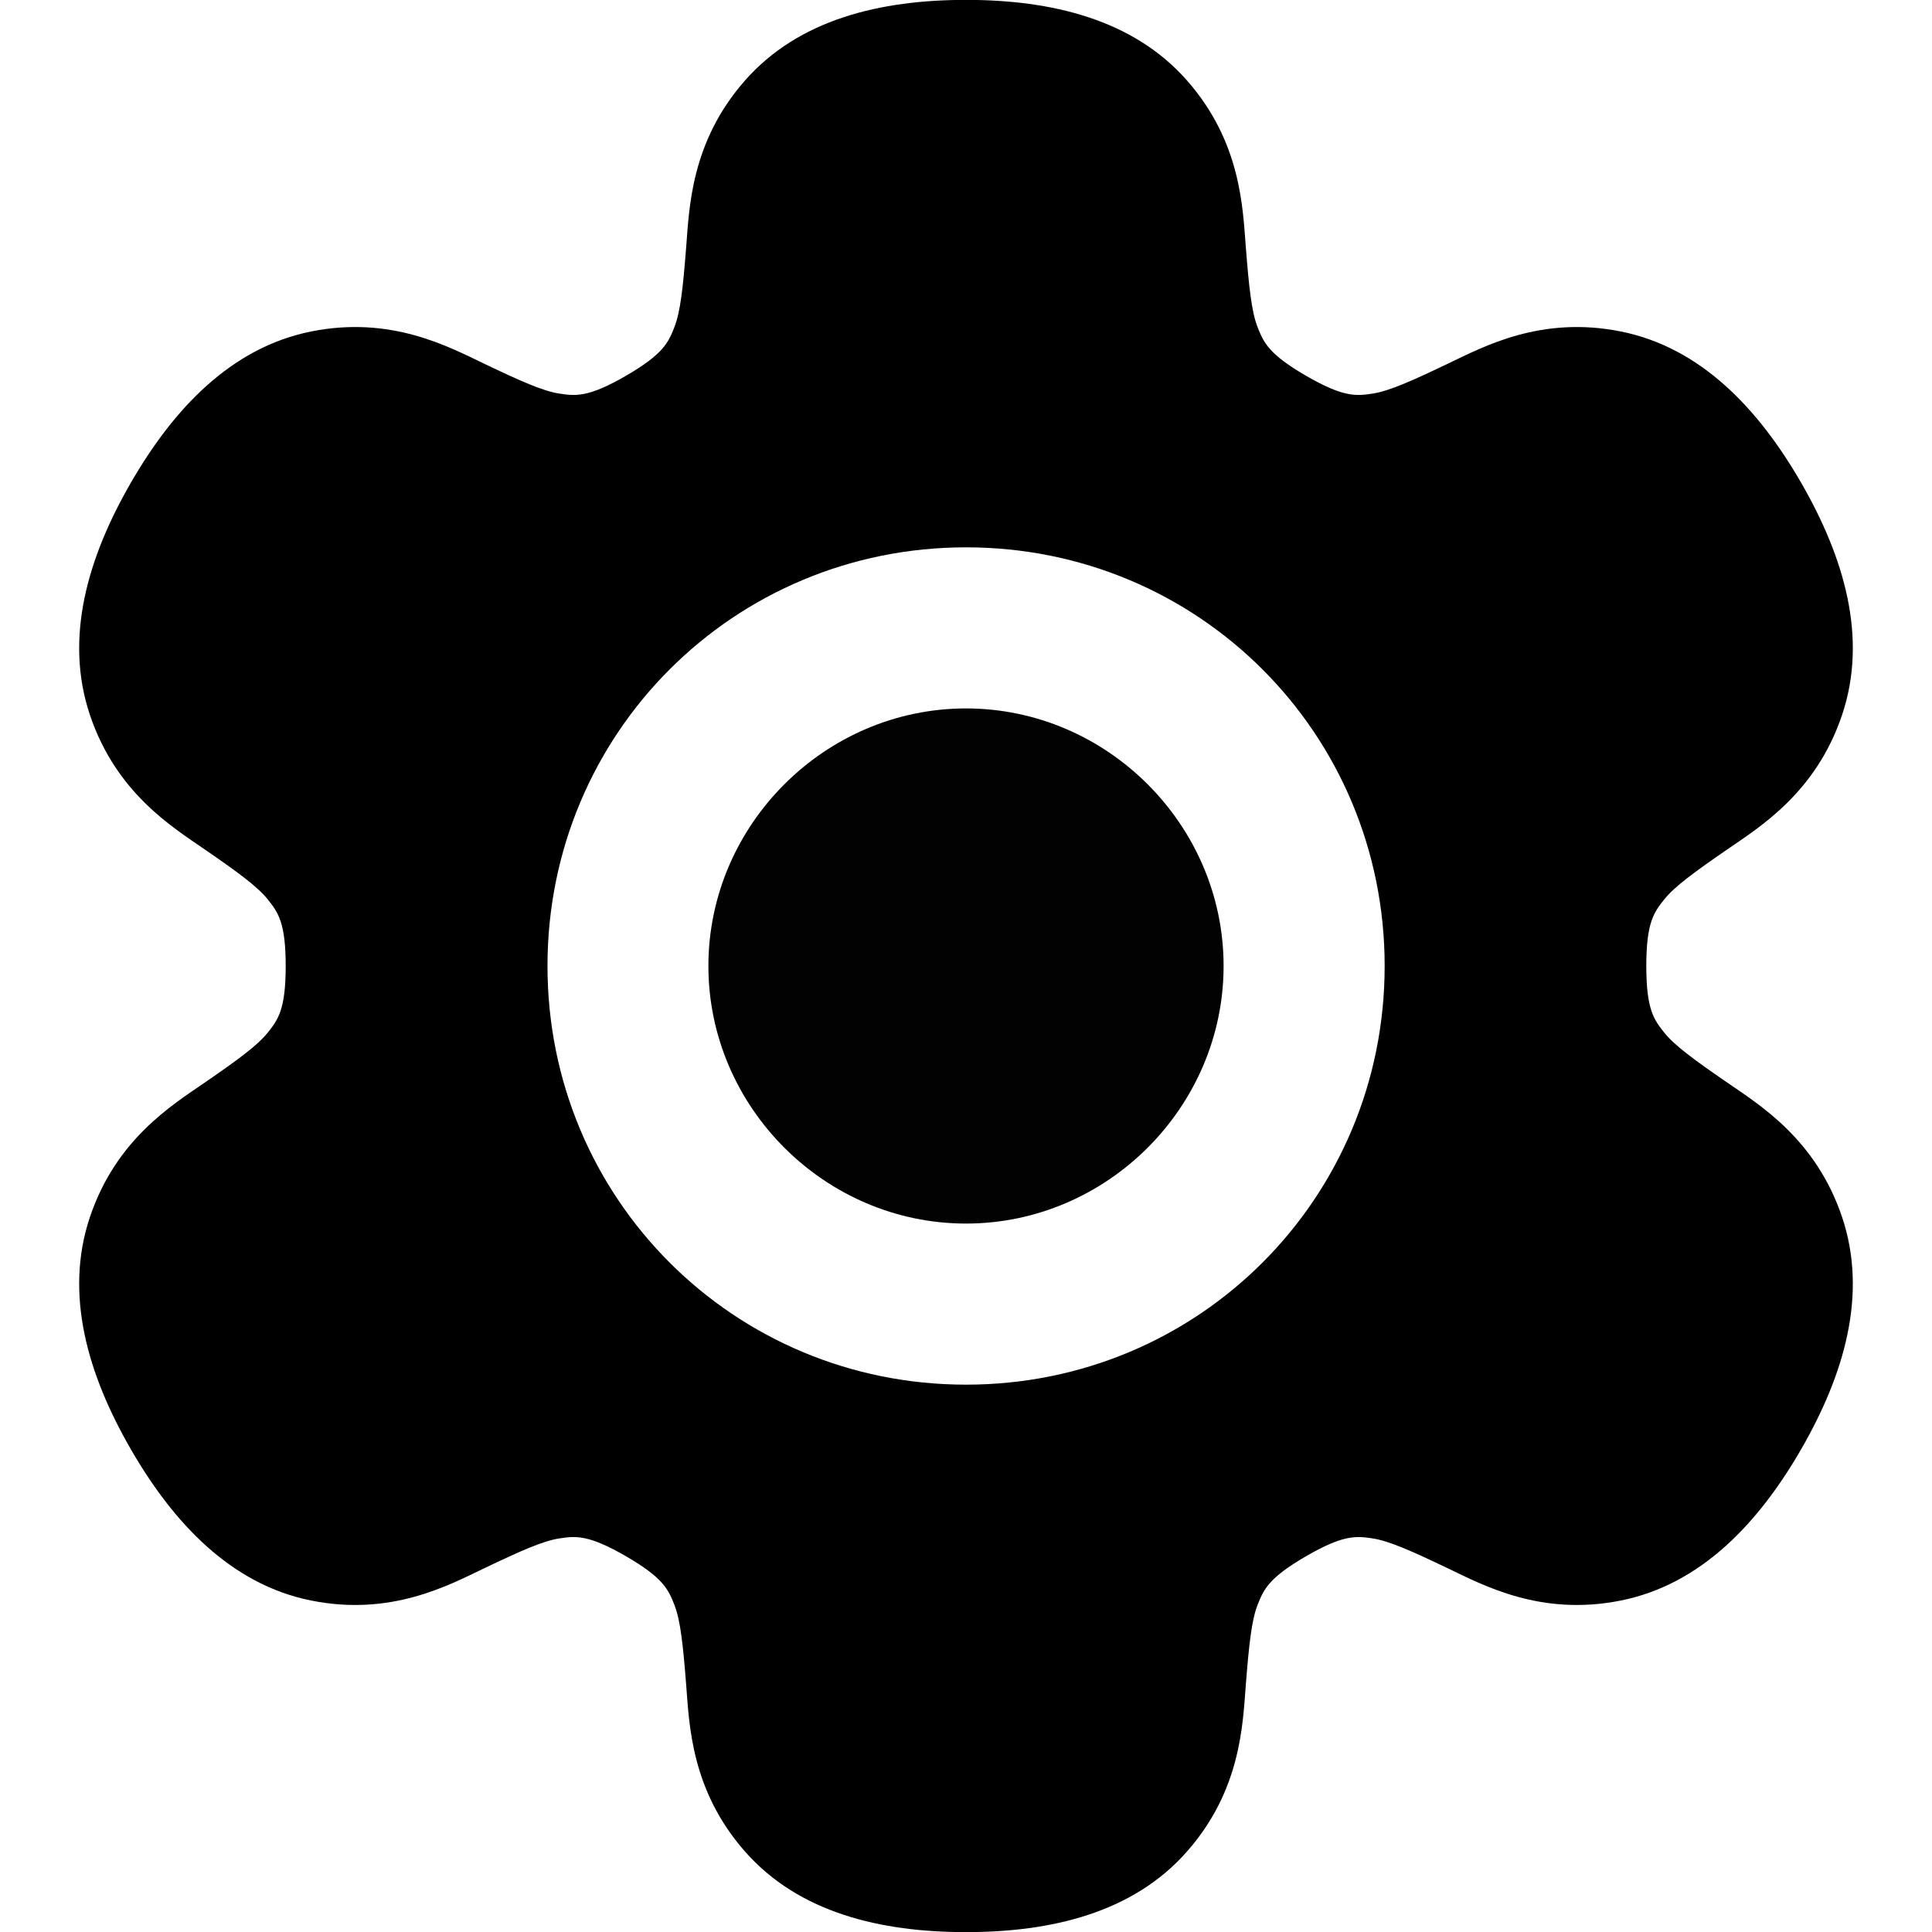
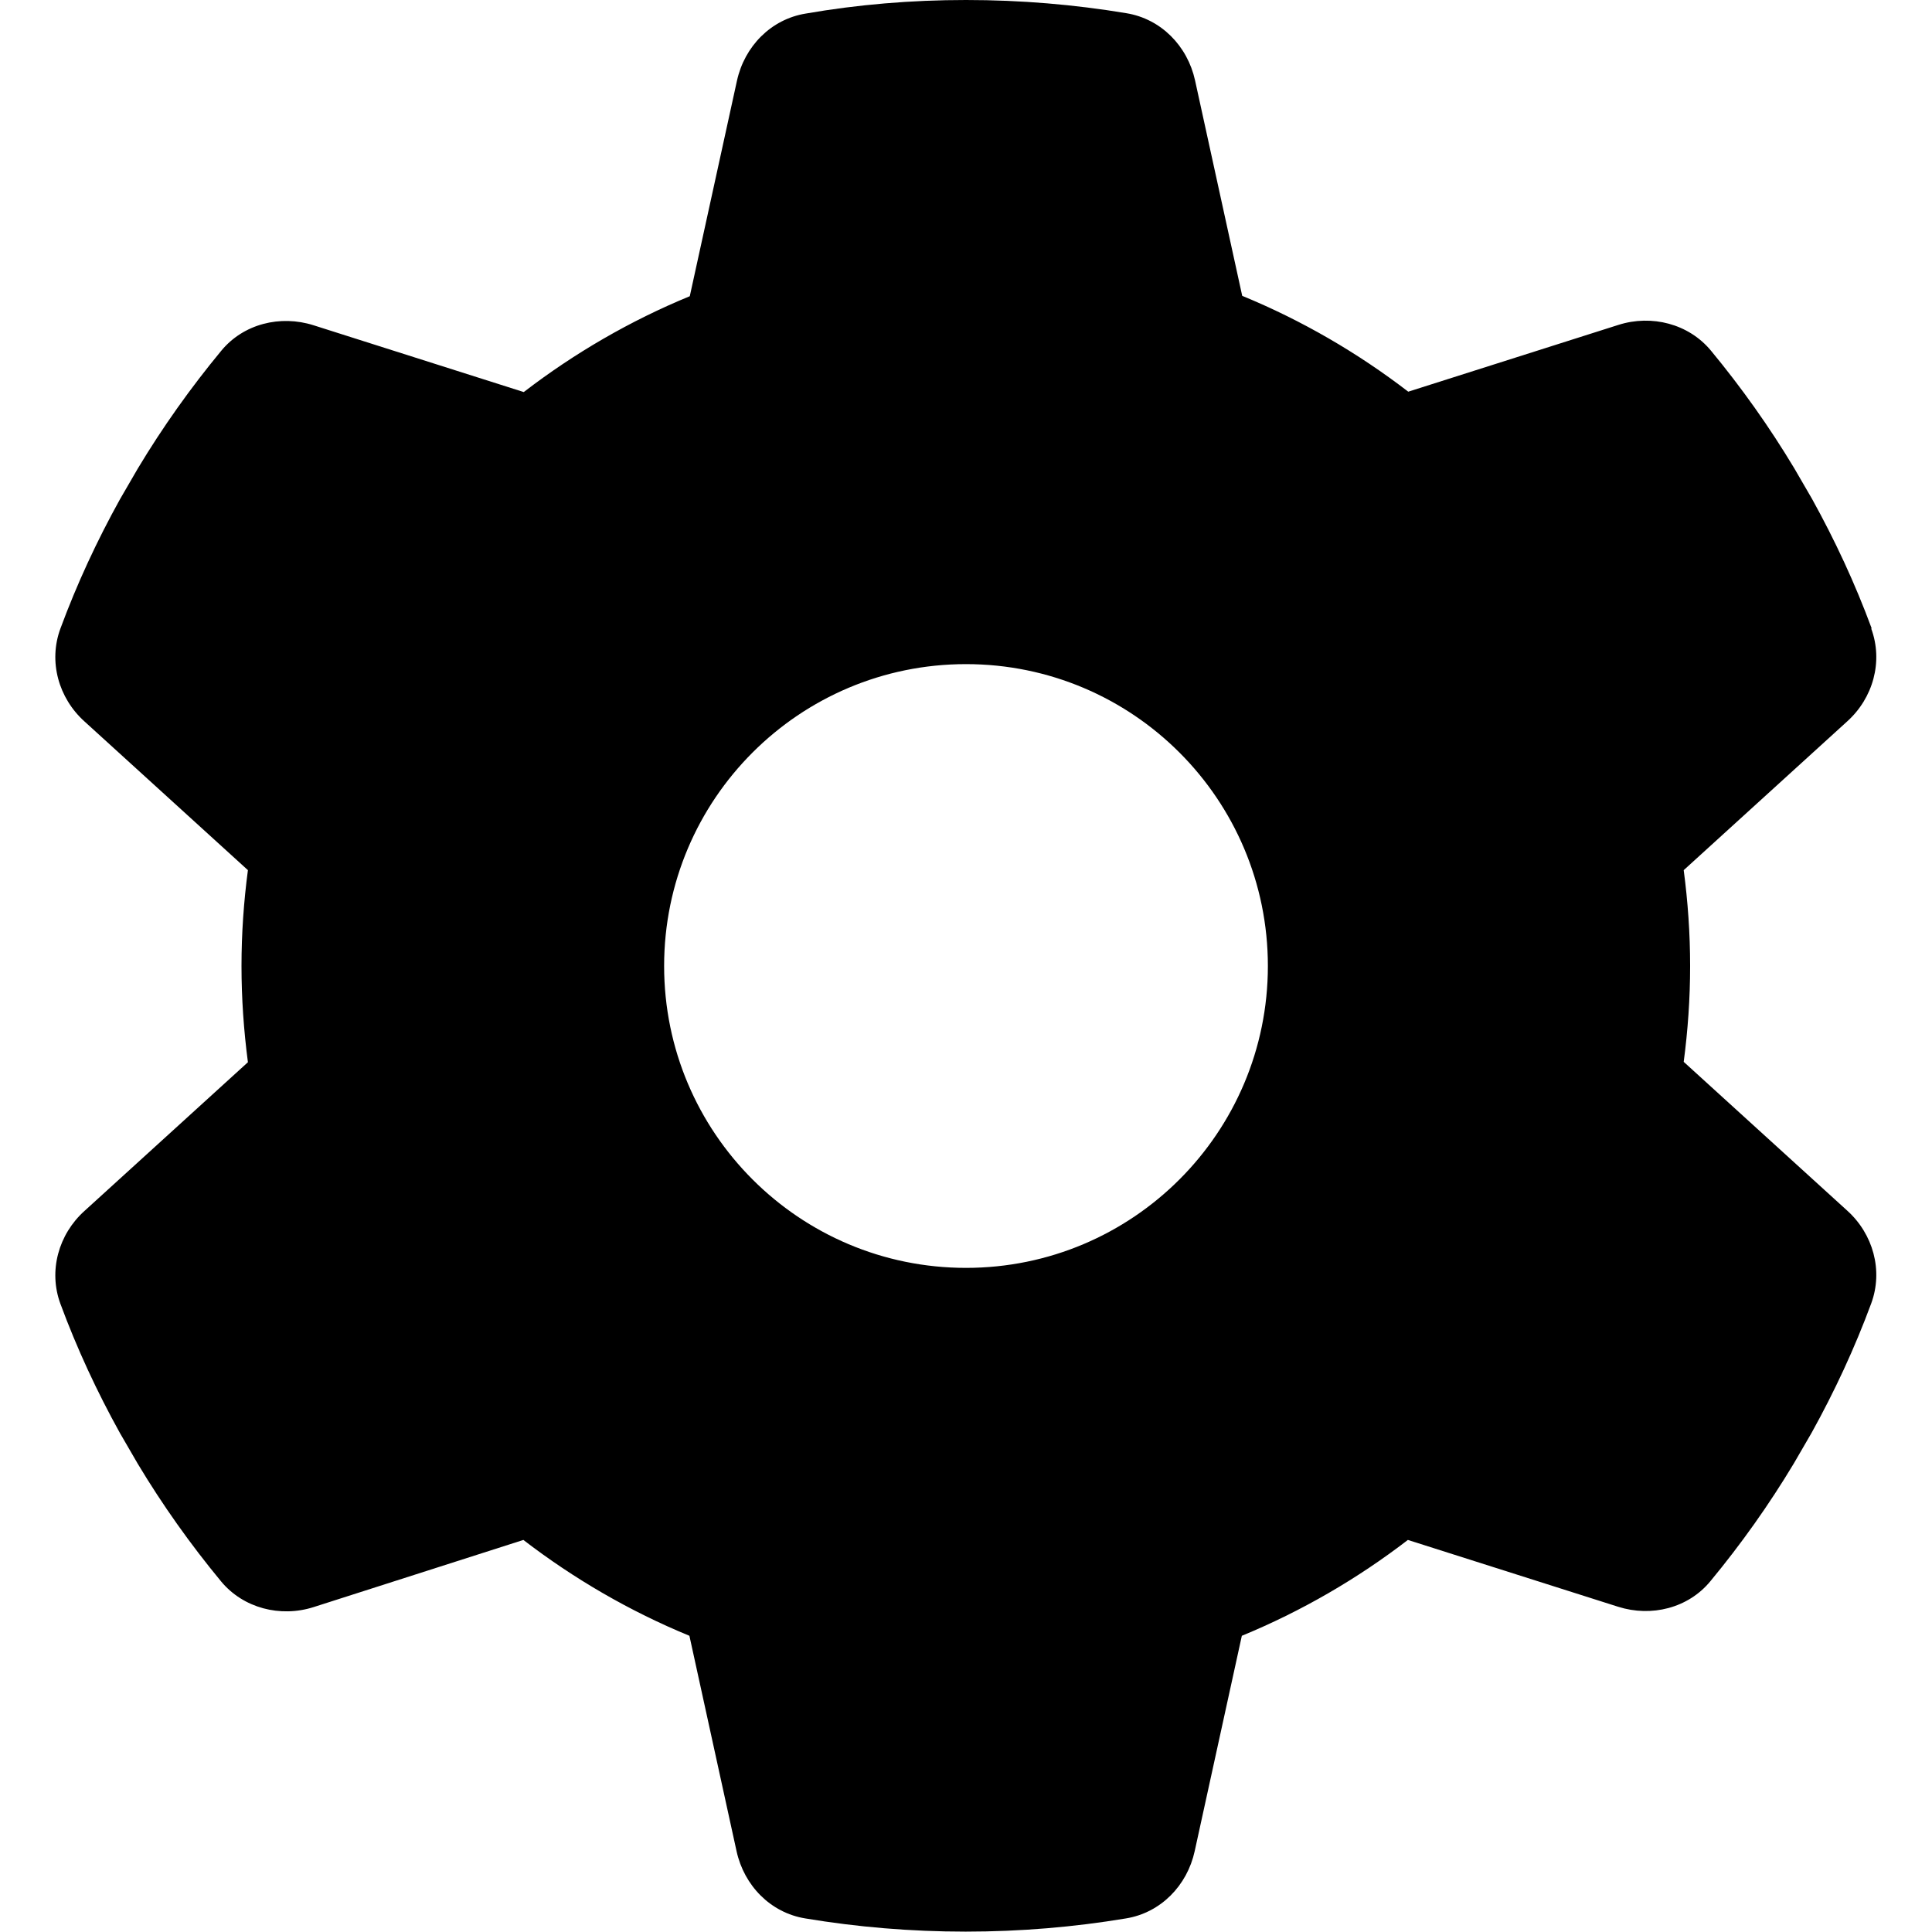
- <svg xmlns="http://www.w3.org/2000/svg" viewBox="0 0 600 600" version="1.1" id="svg9724" width="600" height="600">
-   <defs id="defs9728" />
-   <g id="g10449" transform="matrix(0.9517321,0,0,0.9511579,13.90117,12.16879)" style="stroke-width:1.051">
-     <path id="path1129" style="color:#000000;fill:#000000;stroke-linecap:round;stroke-linejoin:round;-inkscape-stroke:none;paint-order:stroke fill markers" d="m -900,-310.795 c -20.434,0 -40.008,4.623 -52.904,19.276 -12.896,14.653 -13.31,30.276 -14.056,39.782 -0.746,9.506 -1.367,15.423 -2.807,19.088 -1.439,3.665 -2.627,6.465 -11.632,11.665 -9.005,5.199 -12.021,4.824 -15.915,4.238 -3.894,-0.586 -9.326,-3.004 -17.932,-7.111 -8.605,-4.107 -22.346,-11.561 -41.484,-7.719 -19.138,3.842 -32.929,18.481 -43.146,36.178 -10.217,17.696 -15.998,36.96 -9.757,55.455 6.242,18.495 19.566,26.668 27.425,32.067 7.859,5.399 12.67,8.893 15.125,11.973 2.454,3.079 4.288,5.506 4.288,15.904 0,10.398 -1.833,12.825 -4.288,15.904 -2.454,3.079 -7.266,6.573 -15.125,11.973 -7.859,5.399 -21.183,13.572 -27.425,32.067 -6.242,18.495 -0.461,37.758 9.757,55.455 10.217,17.696 24.008,32.336 43.146,36.178 19.138,3.842 32.879,-3.613 41.484,-7.719 8.605,-4.107 14.038,-6.525 17.932,-7.111 3.894,-0.586 6.91,-0.961 15.915,4.238 9.005,5.199 10.192,7.999 11.632,11.665 1.439,3.665 2.061,9.582 2.807,19.088 0.746,9.506 1.16,25.129 14.056,39.782 12.896,14.653 32.47,19.276 52.904,19.276 20.434,0 40.008,-4.623 52.904,-19.276 12.896,-14.653 13.31,-30.276 14.056,-39.782 0.746,-9.506 1.367,-15.423 2.807,-19.088 1.439,-3.665 2.627,-6.465 11.632,-11.665 9.005,-5.199 12.021,-4.824 15.915,-4.238 3.894,0.586 9.326,3.004 17.932,7.111 8.605,4.107 22.346,11.561 41.484,7.719 19.138,-3.842 32.929,-18.481 43.146,-36.178 10.217,-17.696 15.999,-36.96 9.757,-55.455 -6.242,-18.495 -19.566,-26.668 -27.425,-32.067 -7.859,-5.399 -12.67,-8.893 -15.125,-11.973 -2.454,-3.079 -4.288,-5.506 -4.288,-15.904 0,-10.398 1.833,-12.825 4.288,-15.904 2.454,-3.079 7.266,-6.573 15.125,-11.973 7.859,-5.399 21.183,-13.572 27.425,-32.067 6.242,-18.495 0.46,-37.758 -9.757,-55.455 -10.217,-17.696 -24.008,-32.336 -43.146,-36.178 -19.138,-3.842 -32.879,3.613 -41.484,7.719 -8.605,4.107 -14.038,6.525 -17.932,7.111 -3.894,0.586 -6.91,0.961 -15.915,-4.238 -9.005,-5.199 -10.192,-7.999 -11.632,-11.665 -1.439,-3.665 -2.061,-9.582 -2.807,-19.088 -0.746,-9.506 -1.16,-25.129 -14.056,-39.782 -12.896,-14.653 -32.47,-19.276 -52.904,-19.276 z m 0.018,130.78 c 55.632,0 100.167,44.451 100.167,100.014 0,55.564 -44.536,100.014 -100.167,100.014 -55.632,0 -100.167,-44.451 -100.167,-100.014 0,-55.564 44.536,-100.014 100.167,-100.014 z" transform="matrix(1.363608,0,0,1.366765,1527.855,411.9526)" />
-     <g id="path10026" transform="matrix(1.380755,0,0,1.270089,273.6001,263.9977)" />
-     <g id="g11314" transform="matrix(1.50923,0,0,1.395555,36.77405,-9.450393)" style="stroke-width:50.695" />
-     <path style="color:#000000;fill:#020202;stroke-width:1.051;stroke-linejoin:round;-inkscape-stroke:none;paint-order:stroke fill markers" d="m 300.609,218.514 c -46.039,0 -84.058,38.064 -84.058,84.097 0,46.033 38.019,84.097 84.058,84.097 46.039,0 84.056,-38.064 84.056,-84.097 0,-46.033 -38.017,-84.097 -84.056,-84.097 z" id="path344" />
-   </g>
+ <svg xmlns="http://www.w3.org/2000/svg" color="white" viewBox="0 0 512 512">
+   <path d="M495.9 166.6c3.2 8.7 .5 18.4-6.4 24.6l-43.3 39.4c1.1 8.3 1.7 16.8 1.7 25.4s-.6 17.1-1.7 25.4l43.3 39.4c6.9 6.2 9.6 15.9 6.4 24.6c-4.4 11.9-9.7 23.3-15.8 34.3l-4.7 8.1c-6.6 11-14 21.4-22.1 31.2c-5.9 7.2-15.7 9.6-24.5 6.8l-55.7-17.7c-13.4 10.3-28.2 18.9-44 25.4l-12.5 57.1c-2 9.1-9 16.3-18.2 17.8c-13.8 2.3-28 3.5-42.5 3.5s-28.7-1.2-42.5-3.5c-9.2-1.5-16.2-8.7-18.2-17.8l-12.5-57.1c-15.8-6.5-30.6-15.1-44-25.4L83.1 425.9c-8.8 2.8-18.6 .3-24.5-6.8c-8.1-9.8-15.5-20.2-22.1-31.2l-4.7-8.1c-6.1-11-11.4-22.4-15.8-34.3c-3.2-8.7-.5-18.4 6.4-24.6l43.3-39.4C64.6 273.1 64 264.6 64 256s.6-17.1 1.7-25.4L22.4 191.2c-6.9-6.2-9.6-15.9-6.4-24.6c4.4-11.9 9.7-23.3 15.8-34.3l4.7-8.1c6.6-11 14-21.4 22.1-31.2c5.9-7.2 15.7-9.6 24.5-6.8l55.7 17.7c13.4-10.3 28.2-18.9 44-25.4l12.5-57.1c2-9.1 9-16.3 18.2-17.8C227.3 1.2 241.5 0 256 0s28.7 1.2 42.5 3.5c9.2 1.5 16.2 8.7 18.2 17.8l12.5 57.1c15.8 6.5 30.6 15.1 44 25.4l55.7-17.7c8.8-2.8 18.6-.3 24.5 6.8c8.1 9.8 15.5 20.2 22.1 31.2l4.7 8.1c6.1 11 11.4 22.4 15.8 34.3zM256 336a80 80 0 1 0 0-160 80 80 0 1 0 0 160z" />
</svg>
